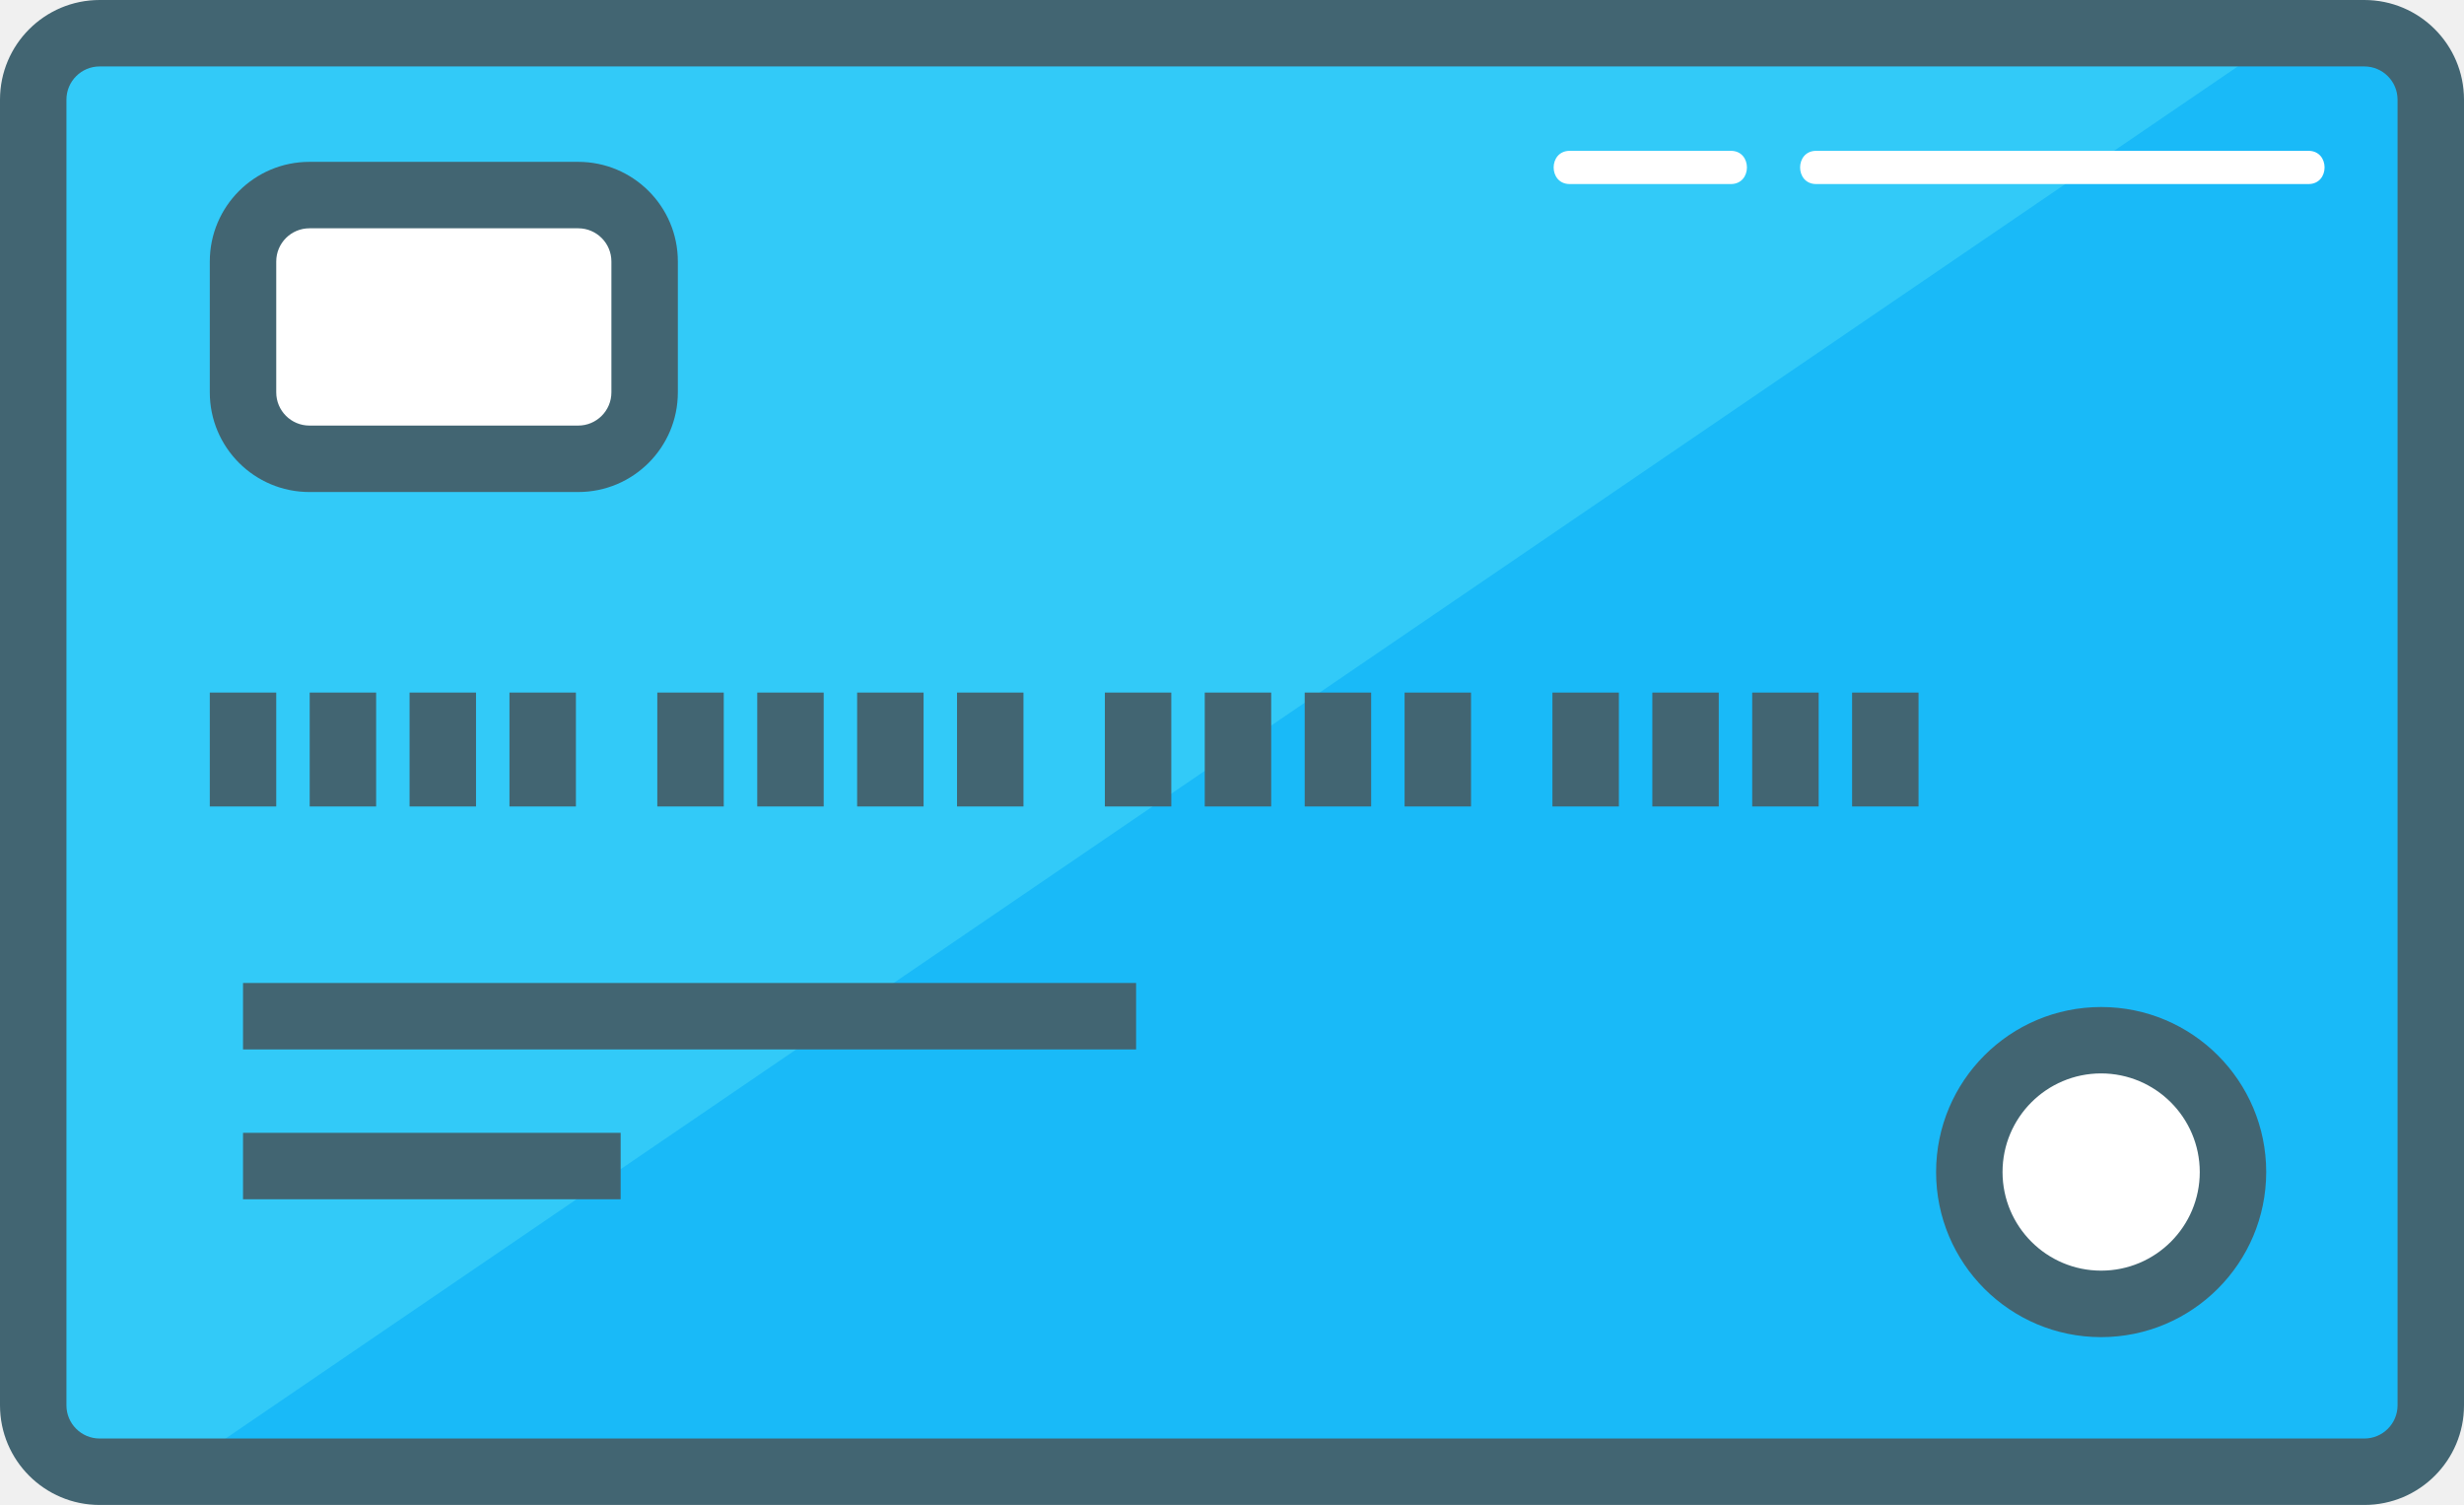
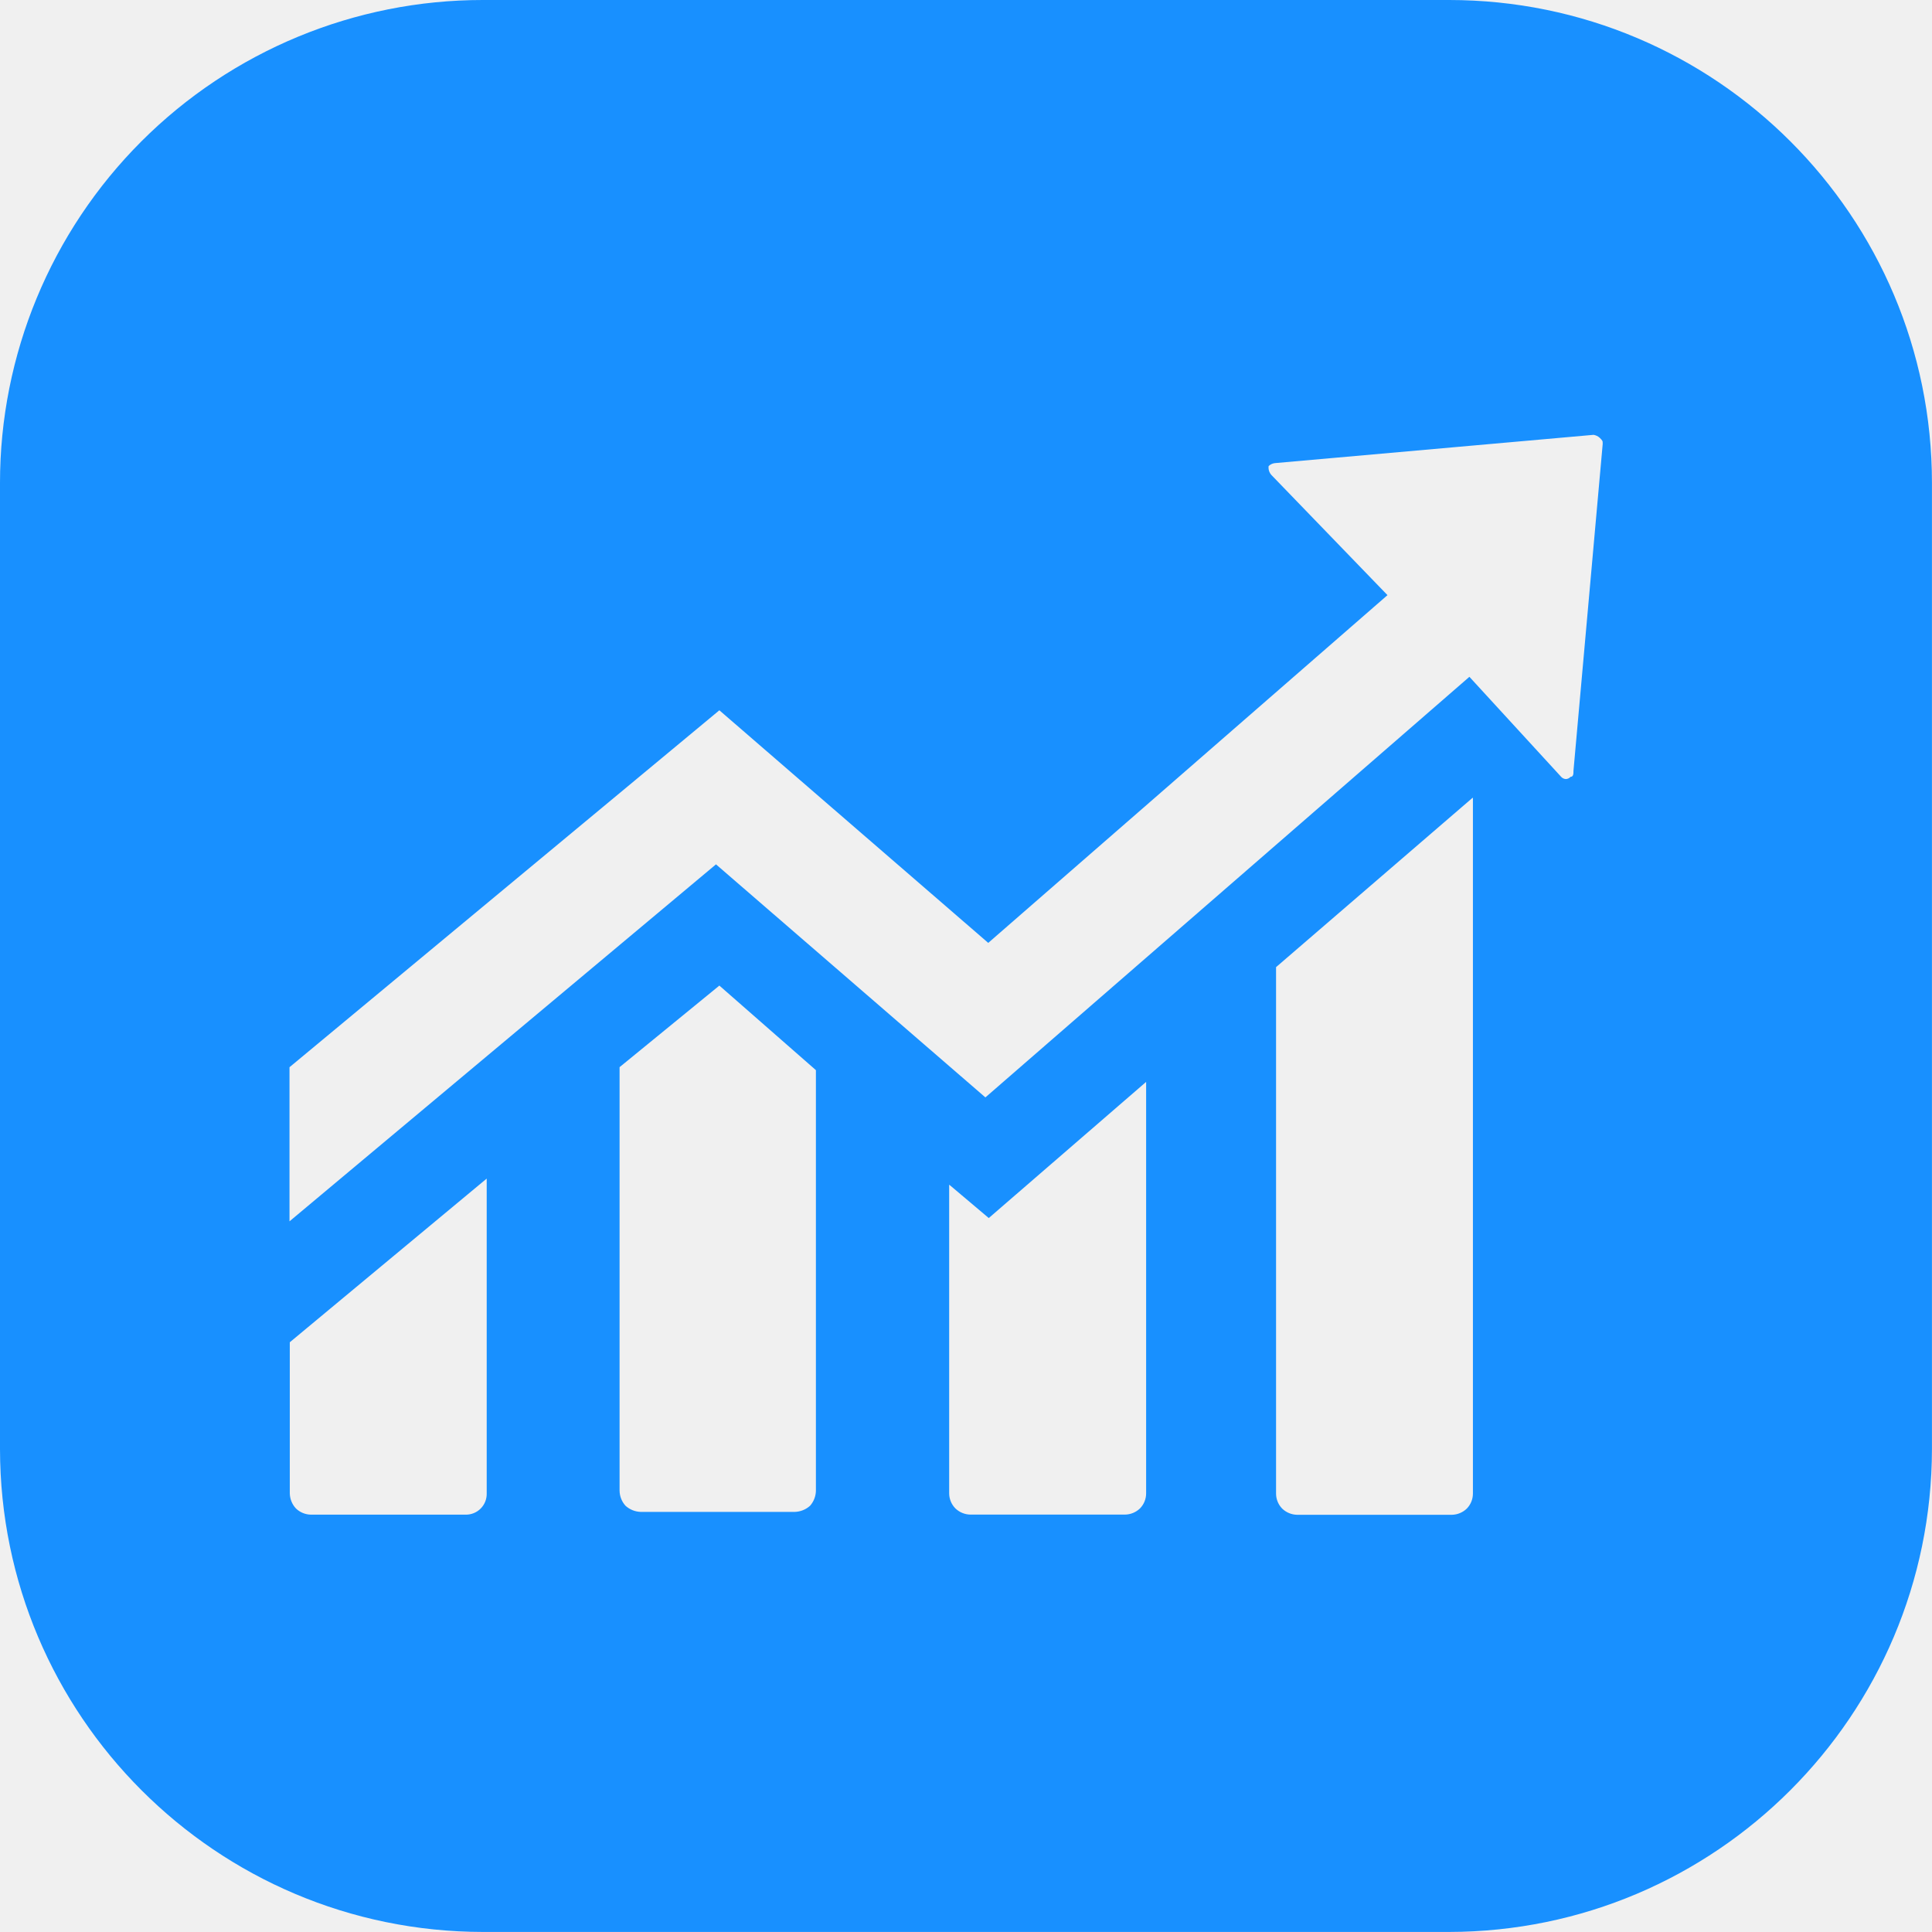
- <svg xmlns="http://www.w3.org/2000/svg" viewBox="0 0 445 271.8">
-   <defs>
-     <style>.cls-1{fill:#32caf8;}.cls-2{fill:#00aaf8;opacity:0.5;}.cls-3{fill:#fff;}.cls-4{fill:#426572;}</style>
-   </defs>
-   <g id="Layer_2" data-name="Layer 2">
-     <g id="Layer_1-2" data-name="Layer 1">
-       <rect class="cls-1" x="6" y="8.17" width="433" height="259.8" rx="12" ry="12" />
-       <path class="cls-2" d="M439,21.16V255a13,13,0,0,1-13,13H28.72l381-259.8H426A13,13,0,0,1,439,21.16Z" />
-       <path class="cls-3" d="M328,33.24h88.92c3.86,0,3.87-6,0-6H328c-3.86,0-3.87,6,0,6Z" />
-       <path class="cls-3" d="M283.49,33.24H312.6c3.86,0,3.87-6,0-6H283.49c-3.86,0-3.87,6,0,6Z" />
-       <path class="cls-4" d="M427,271.8H18a18,18,0,0,1-18-18V18A18,18,0,0,1,18,0H427a18,18,0,0,1,18,18V253.8A18,18,0,0,1,427,271.8ZM18,12a6,6,0,0,0-6,6V253.8a6,6,0,0,0,6,6H427a6,6,0,0,0,6-6V18a6,6,0,0,0-6-6Z" />
-       <rect class="cls-4" x="37.89" y="125.08" width="12" height="20.57" />
-       <rect class="cls-4" x="55.93" y="125.08" width="12" height="20.57" />
-       <rect class="cls-4" x="73.97" y="125.08" width="12" height="20.57" />
-       <rect class="cls-4" x="92.01" y="125.08" width="12" height="20.57" />
-       <rect class="cls-4" x="118.71" y="125.08" width="12" height="20.57" />
-       <rect class="cls-4" x="136.76" y="125.08" width="12" height="20.57" />
-       <rect class="cls-4" x="154.8" y="125.08" width="12" height="20.57" />
-       <rect class="cls-4" x="172.84" y="125.08" width="12" height="20.57" />
-       <rect class="cls-4" x="199.54" y="125.08" width="12" height="20.57" />
-       <rect class="cls-4" x="217.58" y="125.08" width="12" height="20.57" />
-       <rect class="cls-4" x="235.63" y="125.08" width="12" height="20.57" />
-       <rect class="cls-4" x="253.67" y="125.08" width="12" height="20.57" />
-       <rect class="cls-4" x="280.37" y="125.08" width="12" height="20.57" />
-       <rect class="cls-4" x="298.41" y="125.08" width="12" height="20.57" />
-       <rect class="cls-4" x="316.45" y="125.08" width="12" height="20.57" />
-       <rect class="cls-4" x="334.49" y="125.08" width="12" height="20.57" />
-       <rect class="cls-4" x="43.89" y="177.53" width="161.29" height="12" />
-       <rect class="cls-4" x="43.89" y="204.59" width="68.2" height="12" />
-       <circle class="cls-3" cx="379.46" cy="207.35" r="23.82" />
-       <rect class="cls-3" x="43.89" y="36.31" width="72.53" height="47.63" rx="12" ry="12" />
-       <path class="cls-4" d="M104.42,88.86H55.89a18,18,0,0,1-18-18V47.23a18,18,0,0,1,18-18h48.53a18,18,0,0,1,18,18V70.86A18,18,0,0,1,104.42,88.86ZM55.89,41.23a6,6,0,0,0-6,6V70.86a6,6,0,0,0,6,6h48.53a6,6,0,0,0,6-6V47.23a6,6,0,0,0-6-6Z" />
-       <path class="cls-4" d="M379.46,241.49a29.81,29.81,0,1,1,29.82-29.82A29.85,29.85,0,0,1,379.46,241.49Zm0-47.63a17.81,17.81,0,1,0,17.82,17.81A17.84,17.84,0,0,0,379.46,193.86Z" />
-     </g>
-   </g>
+ <svg xmlns="http://www.w3.org/2000/svg" t="1751531734709" class="icon" viewBox="0 0 1024 1024" version="1.1" p-id="8579" width="200" height="200">
+   <path d="M767.981 1023.974h-511.987a256.25 256.25 0 0 1-255.994-255.994v-511.987a255.84 255.84 0 0 1 255.994-255.994h511.987a255.994 255.994 0 0 1 255.994 255.994v511.987a256.352 256.352 0 0 1-255.994 255.994z m12.544-601.15l-104.189 89.777v279.033a11.392 11.392 0 0 0 3.251 7.961 11.699 11.699 0 0 0 7.961 3.277h81.918a11.699 11.699 0 0 0 7.961-3.277 11.392 11.392 0 0 0 3.251-7.961v-368.631zM503.079 628.029v163.503a11.443 11.443 0 0 0 3.302 7.961 11.699 11.699 0 0 0 7.961 3.277h81.918a11.699 11.699 0 0 0 7.961-3.277 11.392 11.392 0 0 0 3.251-7.961v-218.107l-83.403 72.165-20.838-17.587z m-245.242-3.251l-104.241 86.654v80.126a12.134 12.134 0 0 0 3.251 7.961 11.699 11.699 0 0 0 7.961 3.277h81.918a10.982 10.982 0 0 0 11.238-11.213v-166.78z m123.44-102.397l-52.888 43.237v224.506a12.134 12.134 0 0 0 3.149 7.961 12.492 12.492 0 0 0 8.038 3.251h81.688a12.646 12.646 0 0 0 8.089-3.251 12.39 12.39 0 0 0 3.098-7.961v-222.919z m0-145.916l-227.834 189.179v81.688l226.042-189.205 142.793 123.517 256.531-222.919 48.639 53.016a3.61 3.61 0 0 0 2.56 1.178 3.533 3.533 0 0 0 2.406-1.178c1.562 0 1.562-1.715 1.562-3.251l15.488-173.18c0-1.664 0-1.664-1.562-3.251a6.297 6.297 0 0 0-3.302-1.587l-168.956 15.001a5.683 5.683 0 0 0-3.251 1.562 5.913 5.913 0 0 0 1.562 4.813l61.438 63.589-211.604 184.315z" p-id="8580" fill="#1890ff" />
</svg>
